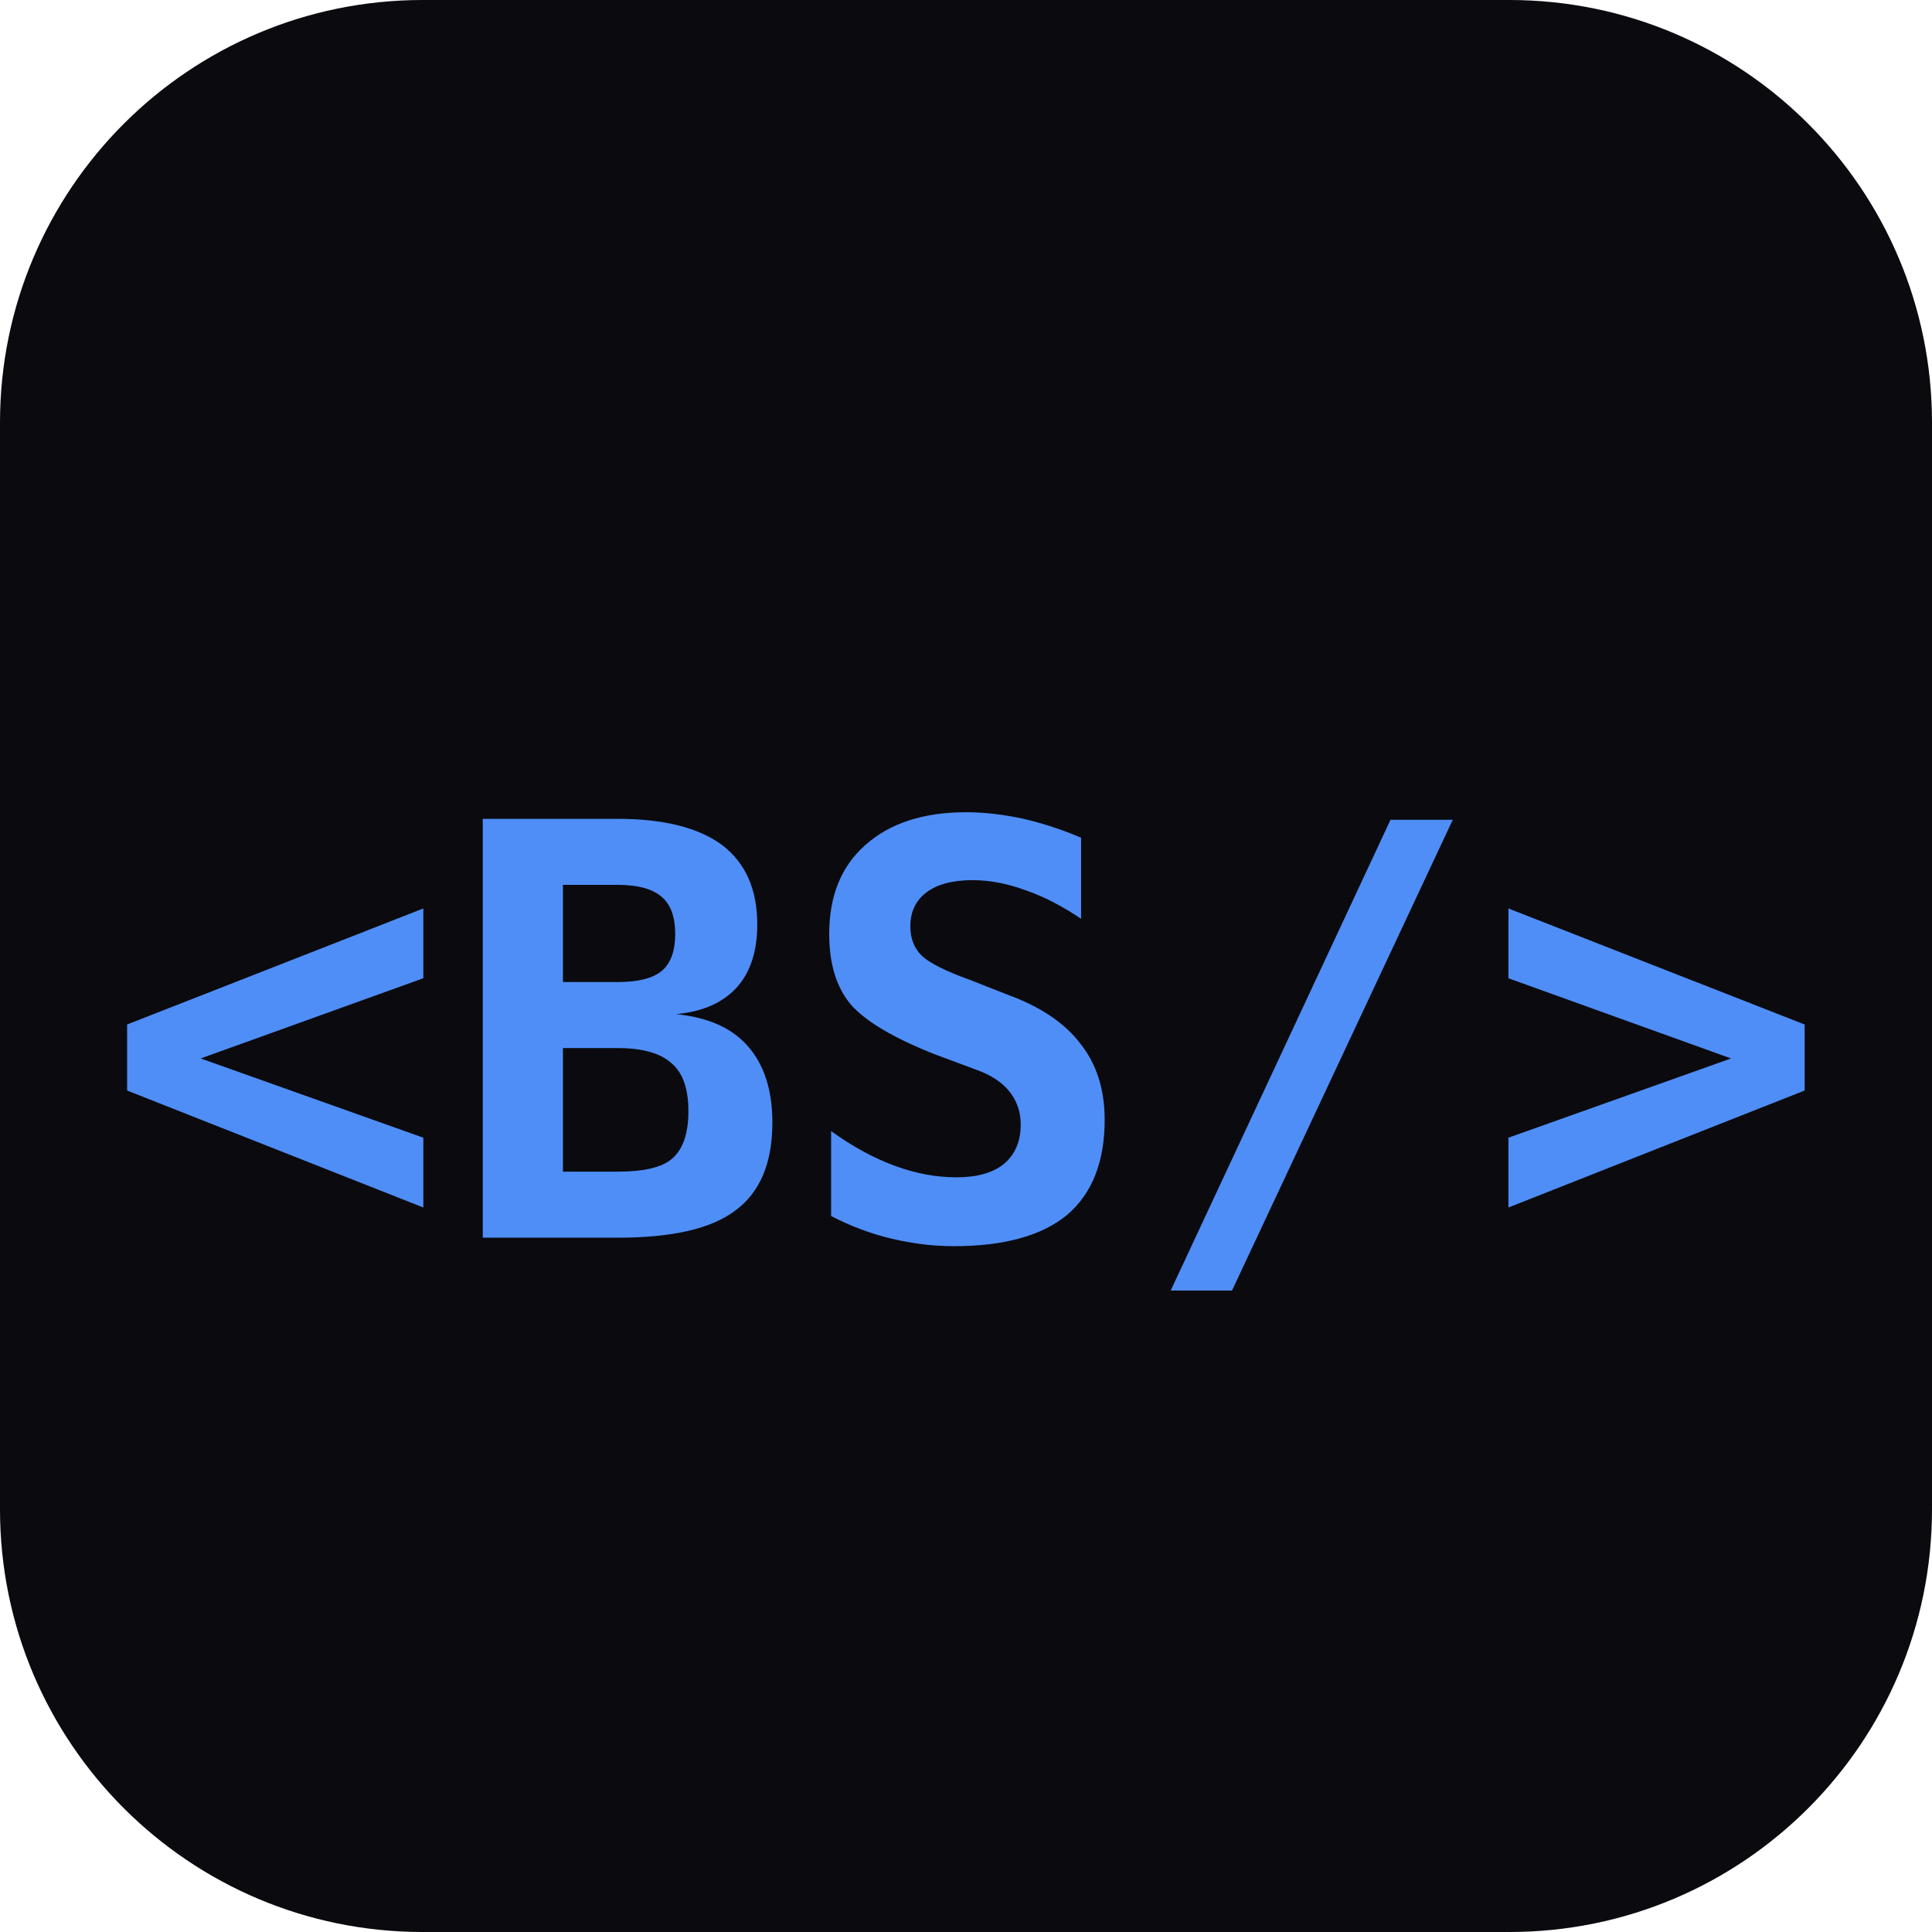
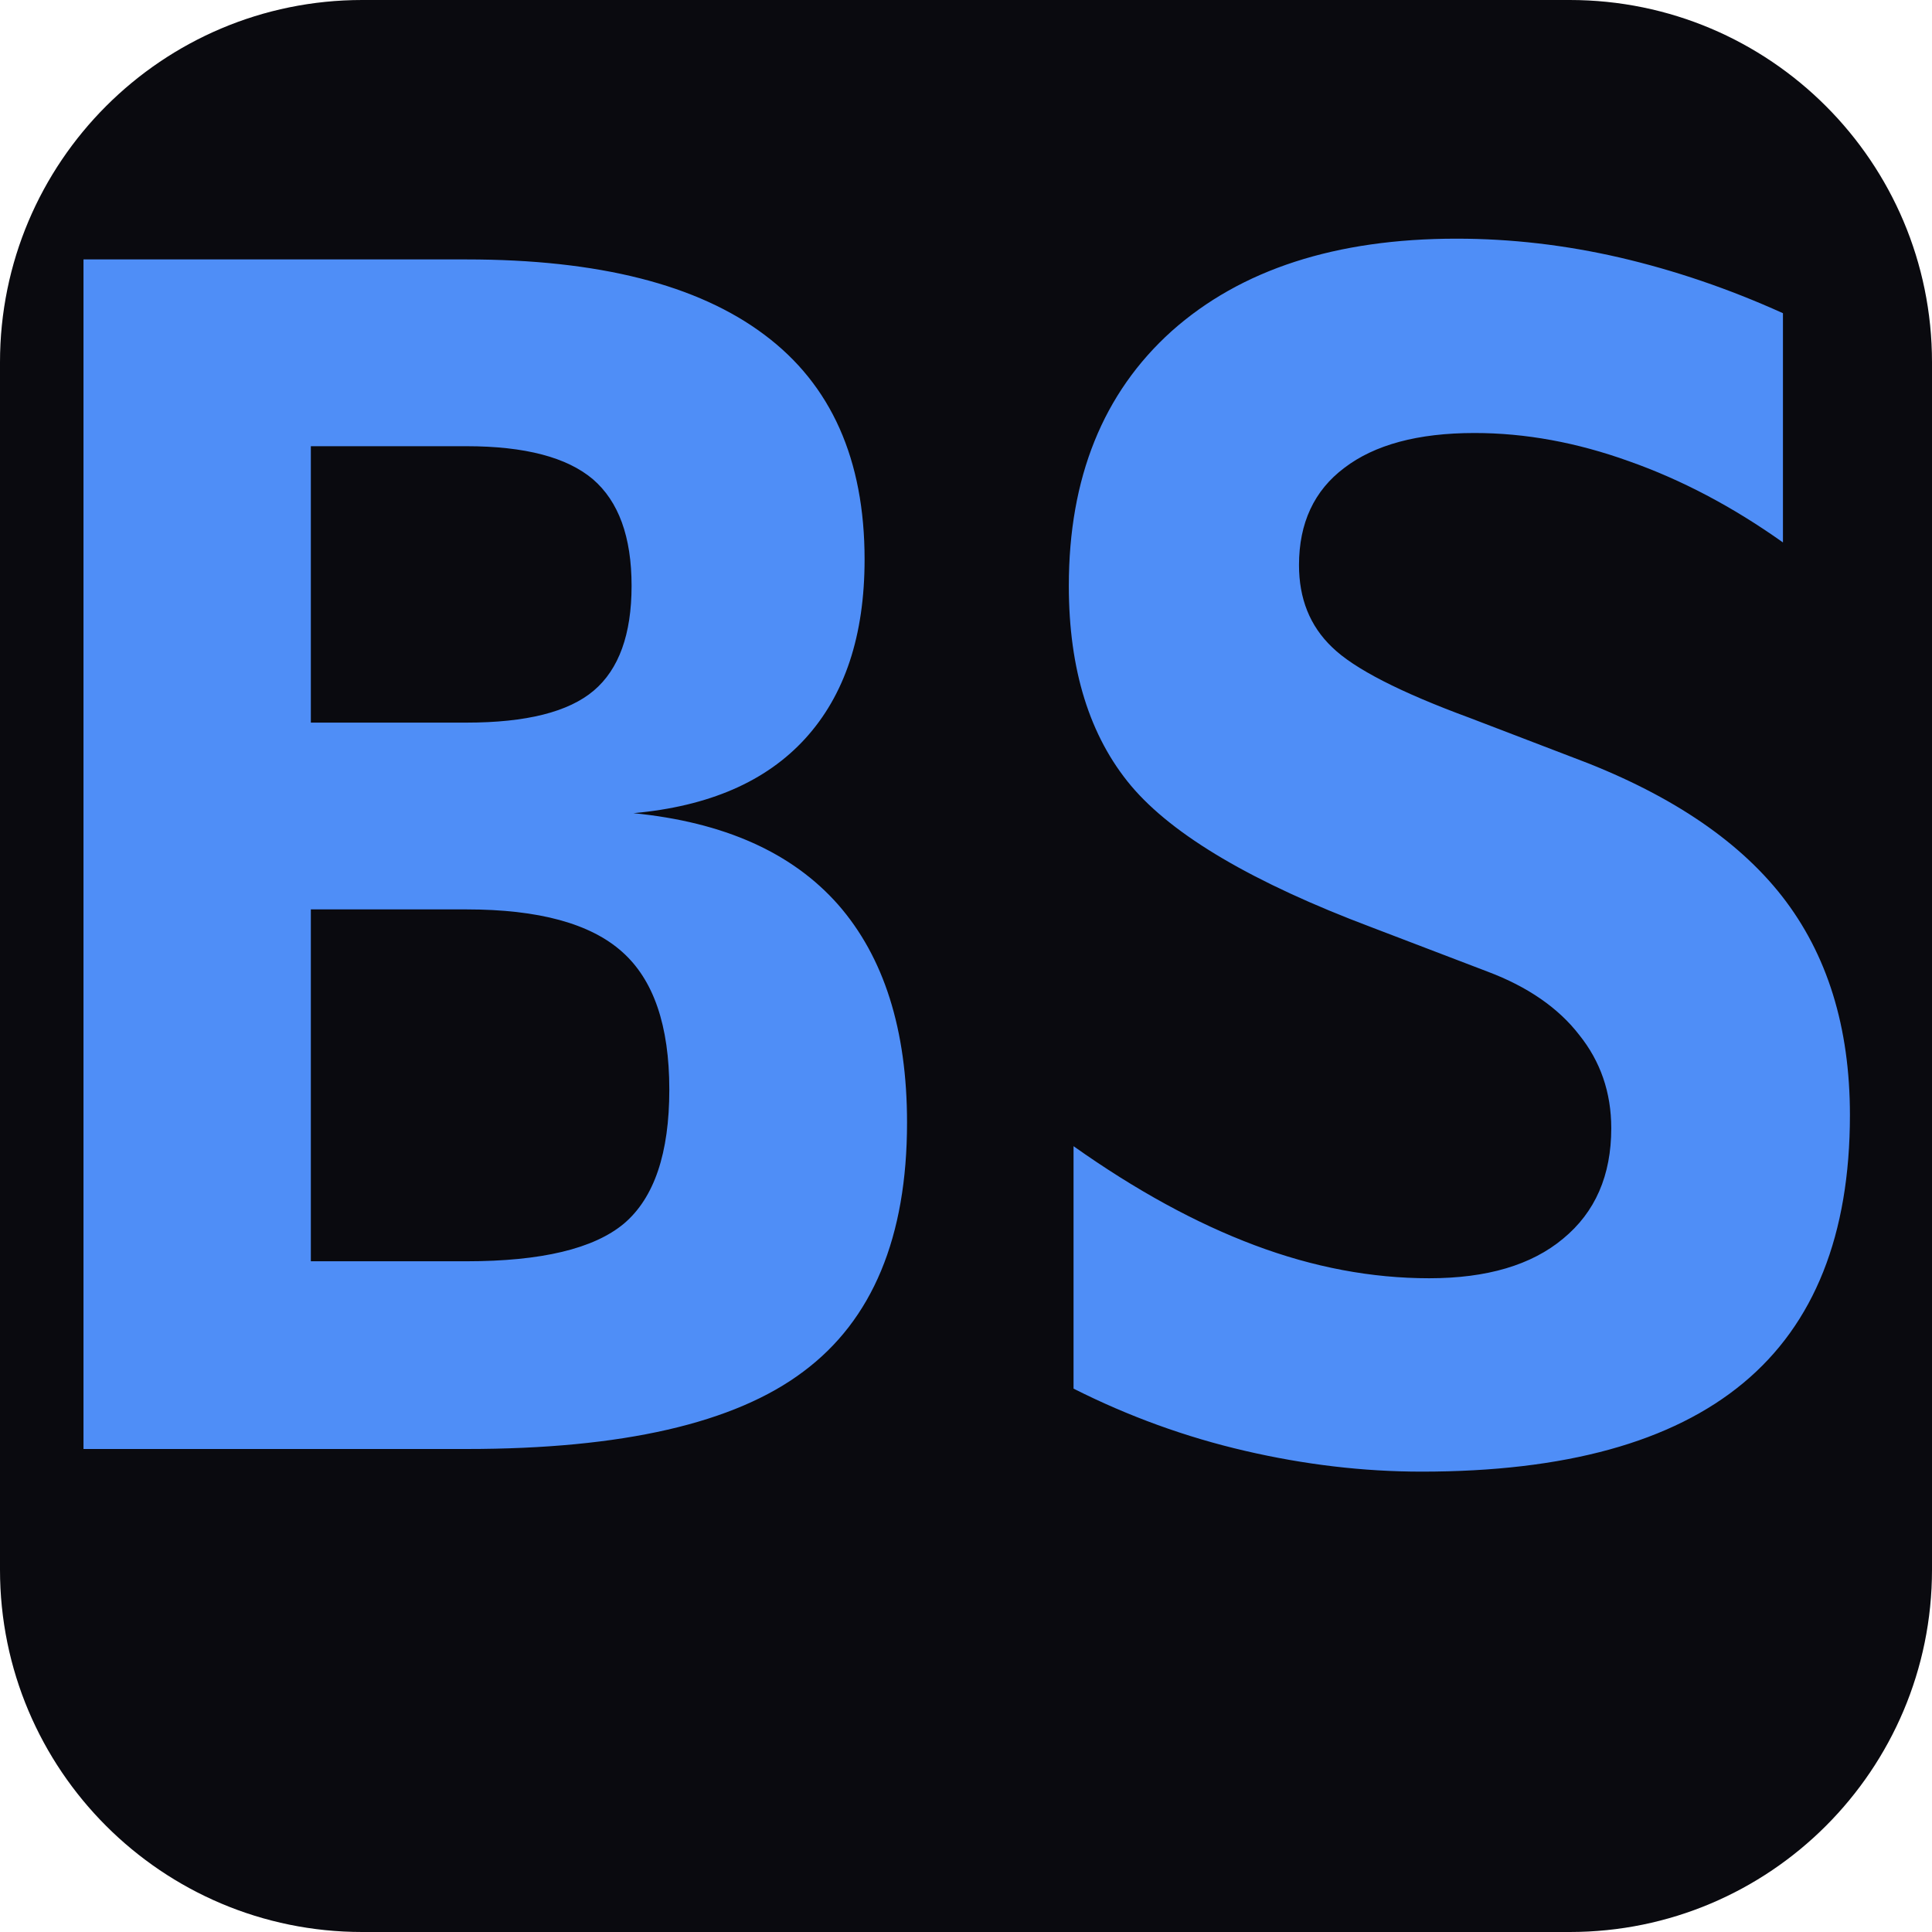
<svg xmlns="http://www.w3.org/2000/svg" viewBox="0 0 32 32">
-   <rect width="32" height="32" rx="7" fill="#0a0a0f" />
-   <text x="16" y="20.5" font-family="'JetBrains Mono', monospace" font-size="9.5" font-weight="700" fill="#4f8ef7" text-anchor="middle">&lt;BS/&gt;</text>
+   <rect width="32" height="32" rx="6" fill="#0a0a0f" />
+   <text x="16" y="24" font-family="'JetBrains Mono', monospace" font-size="27" font-weight="800" fill="#4f8ef7" text-anchor="middle">BS</text>
</svg>
